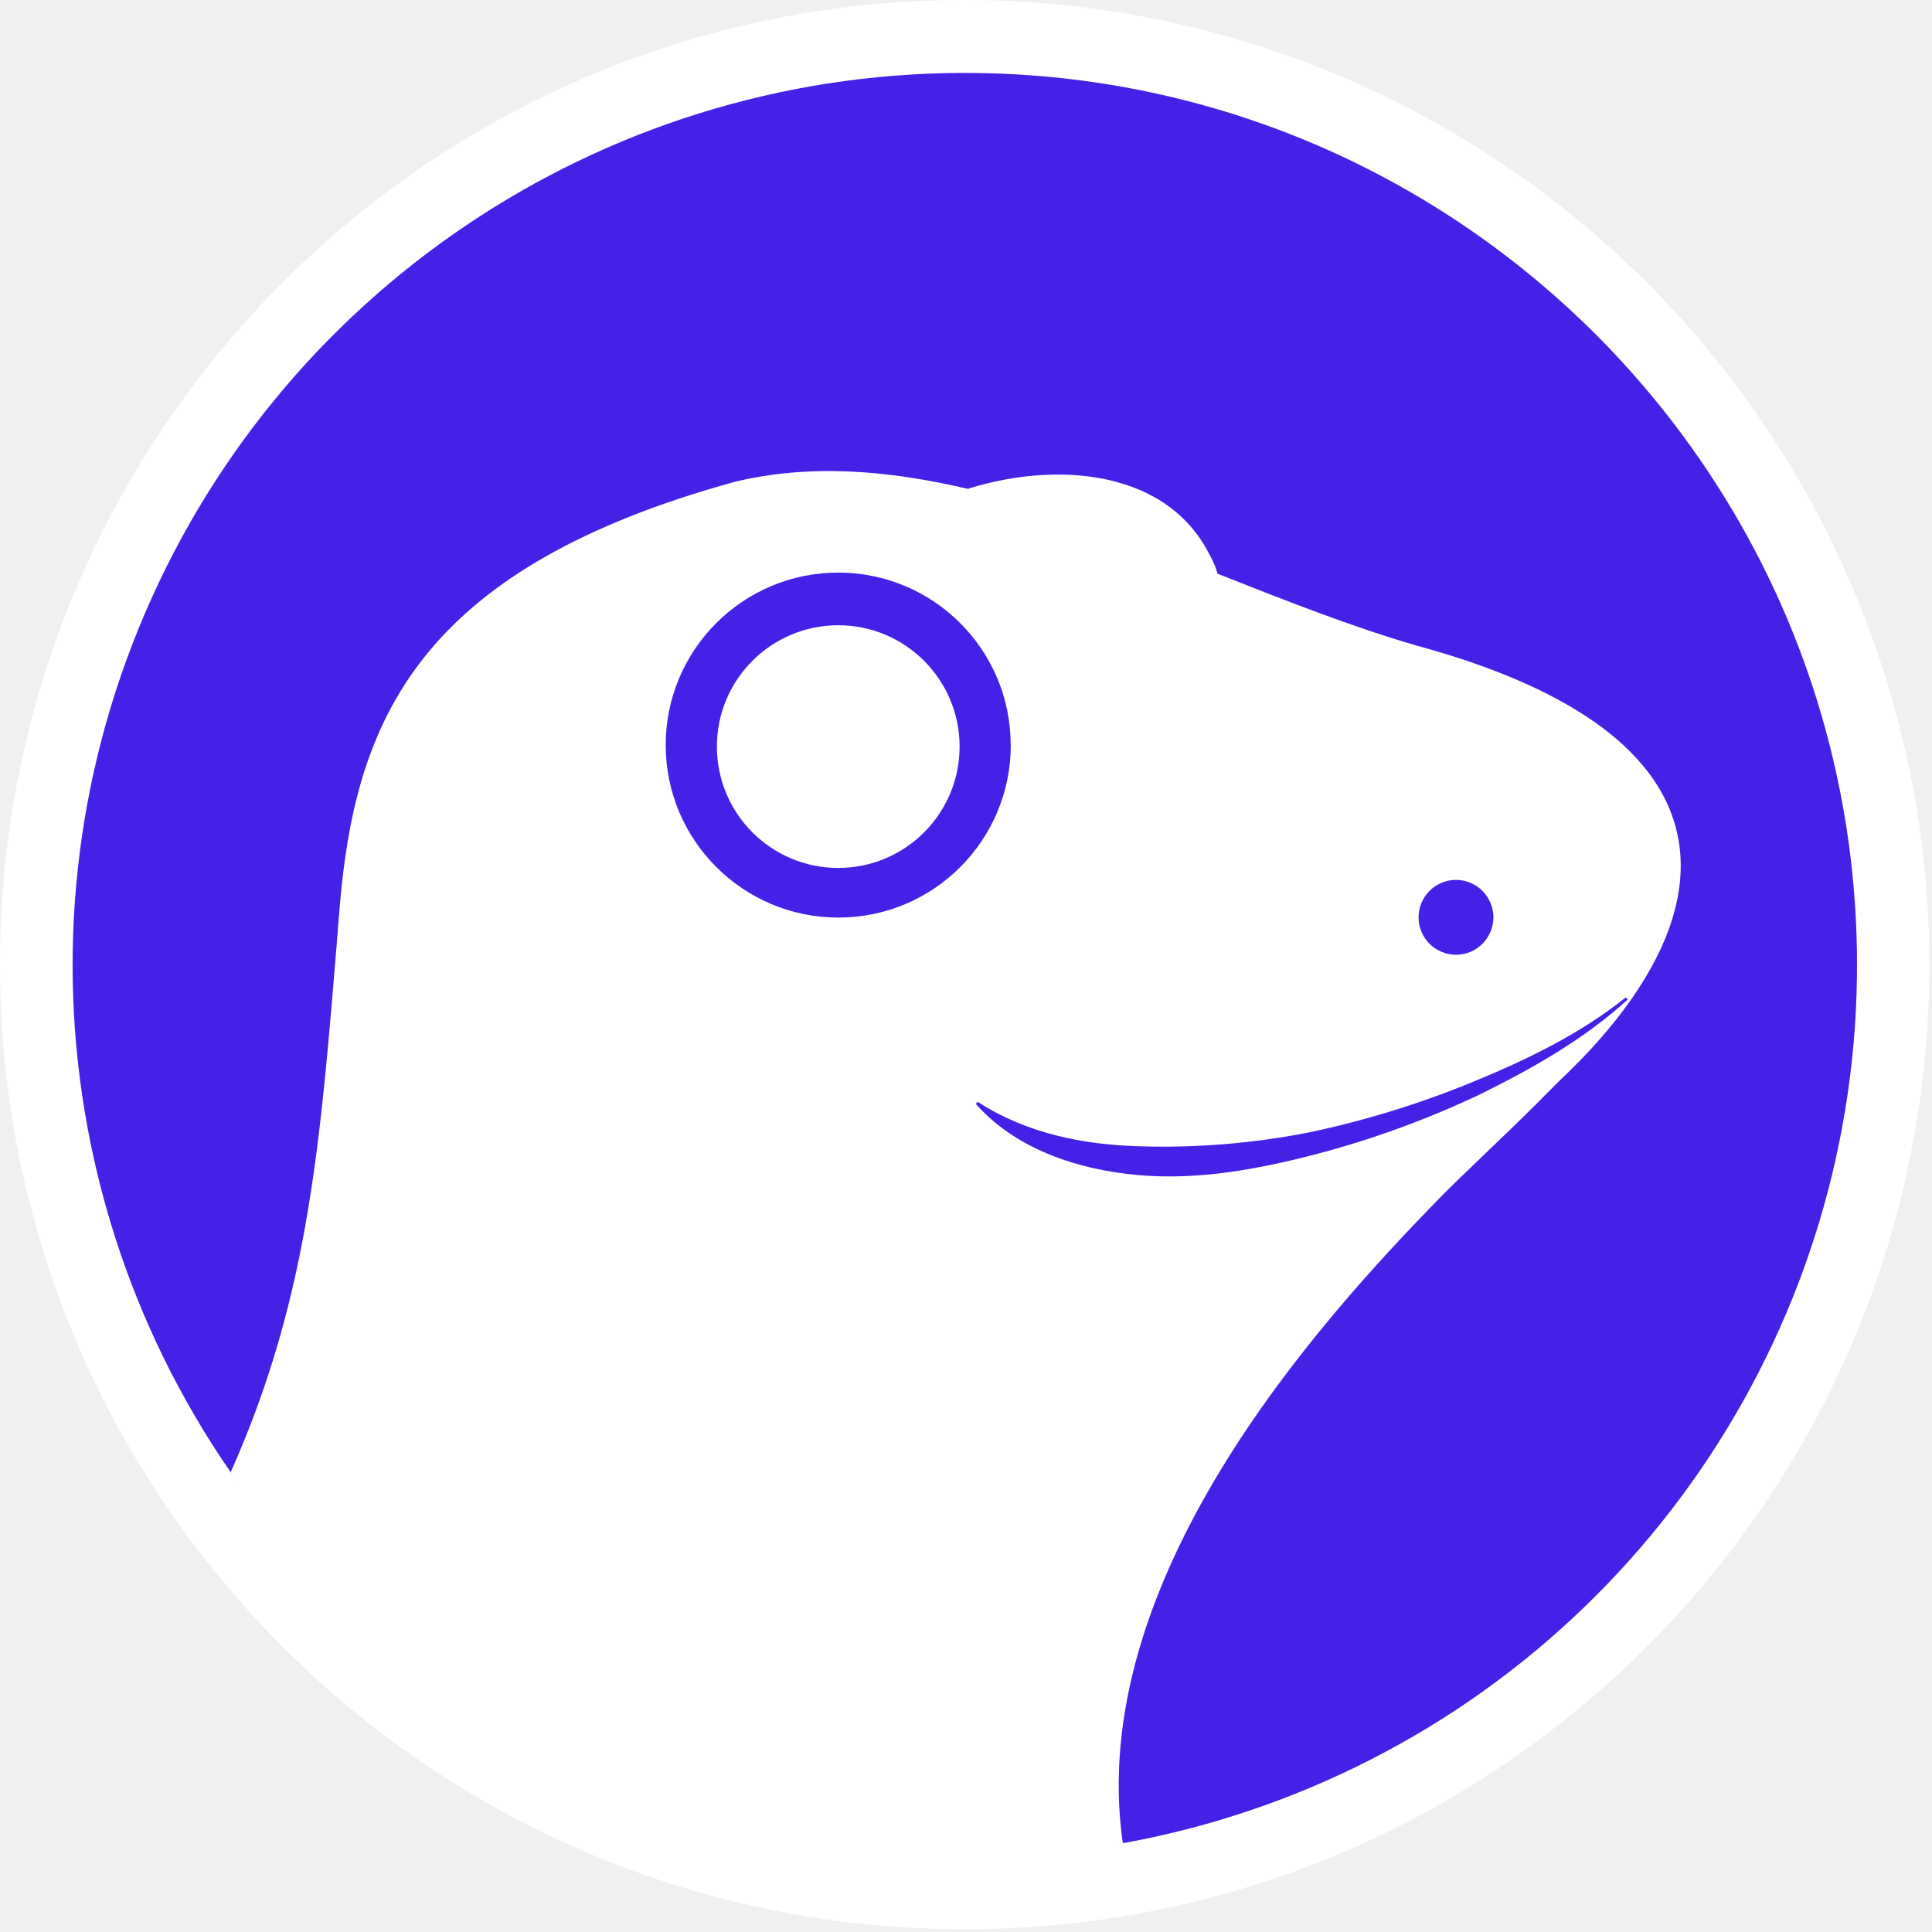
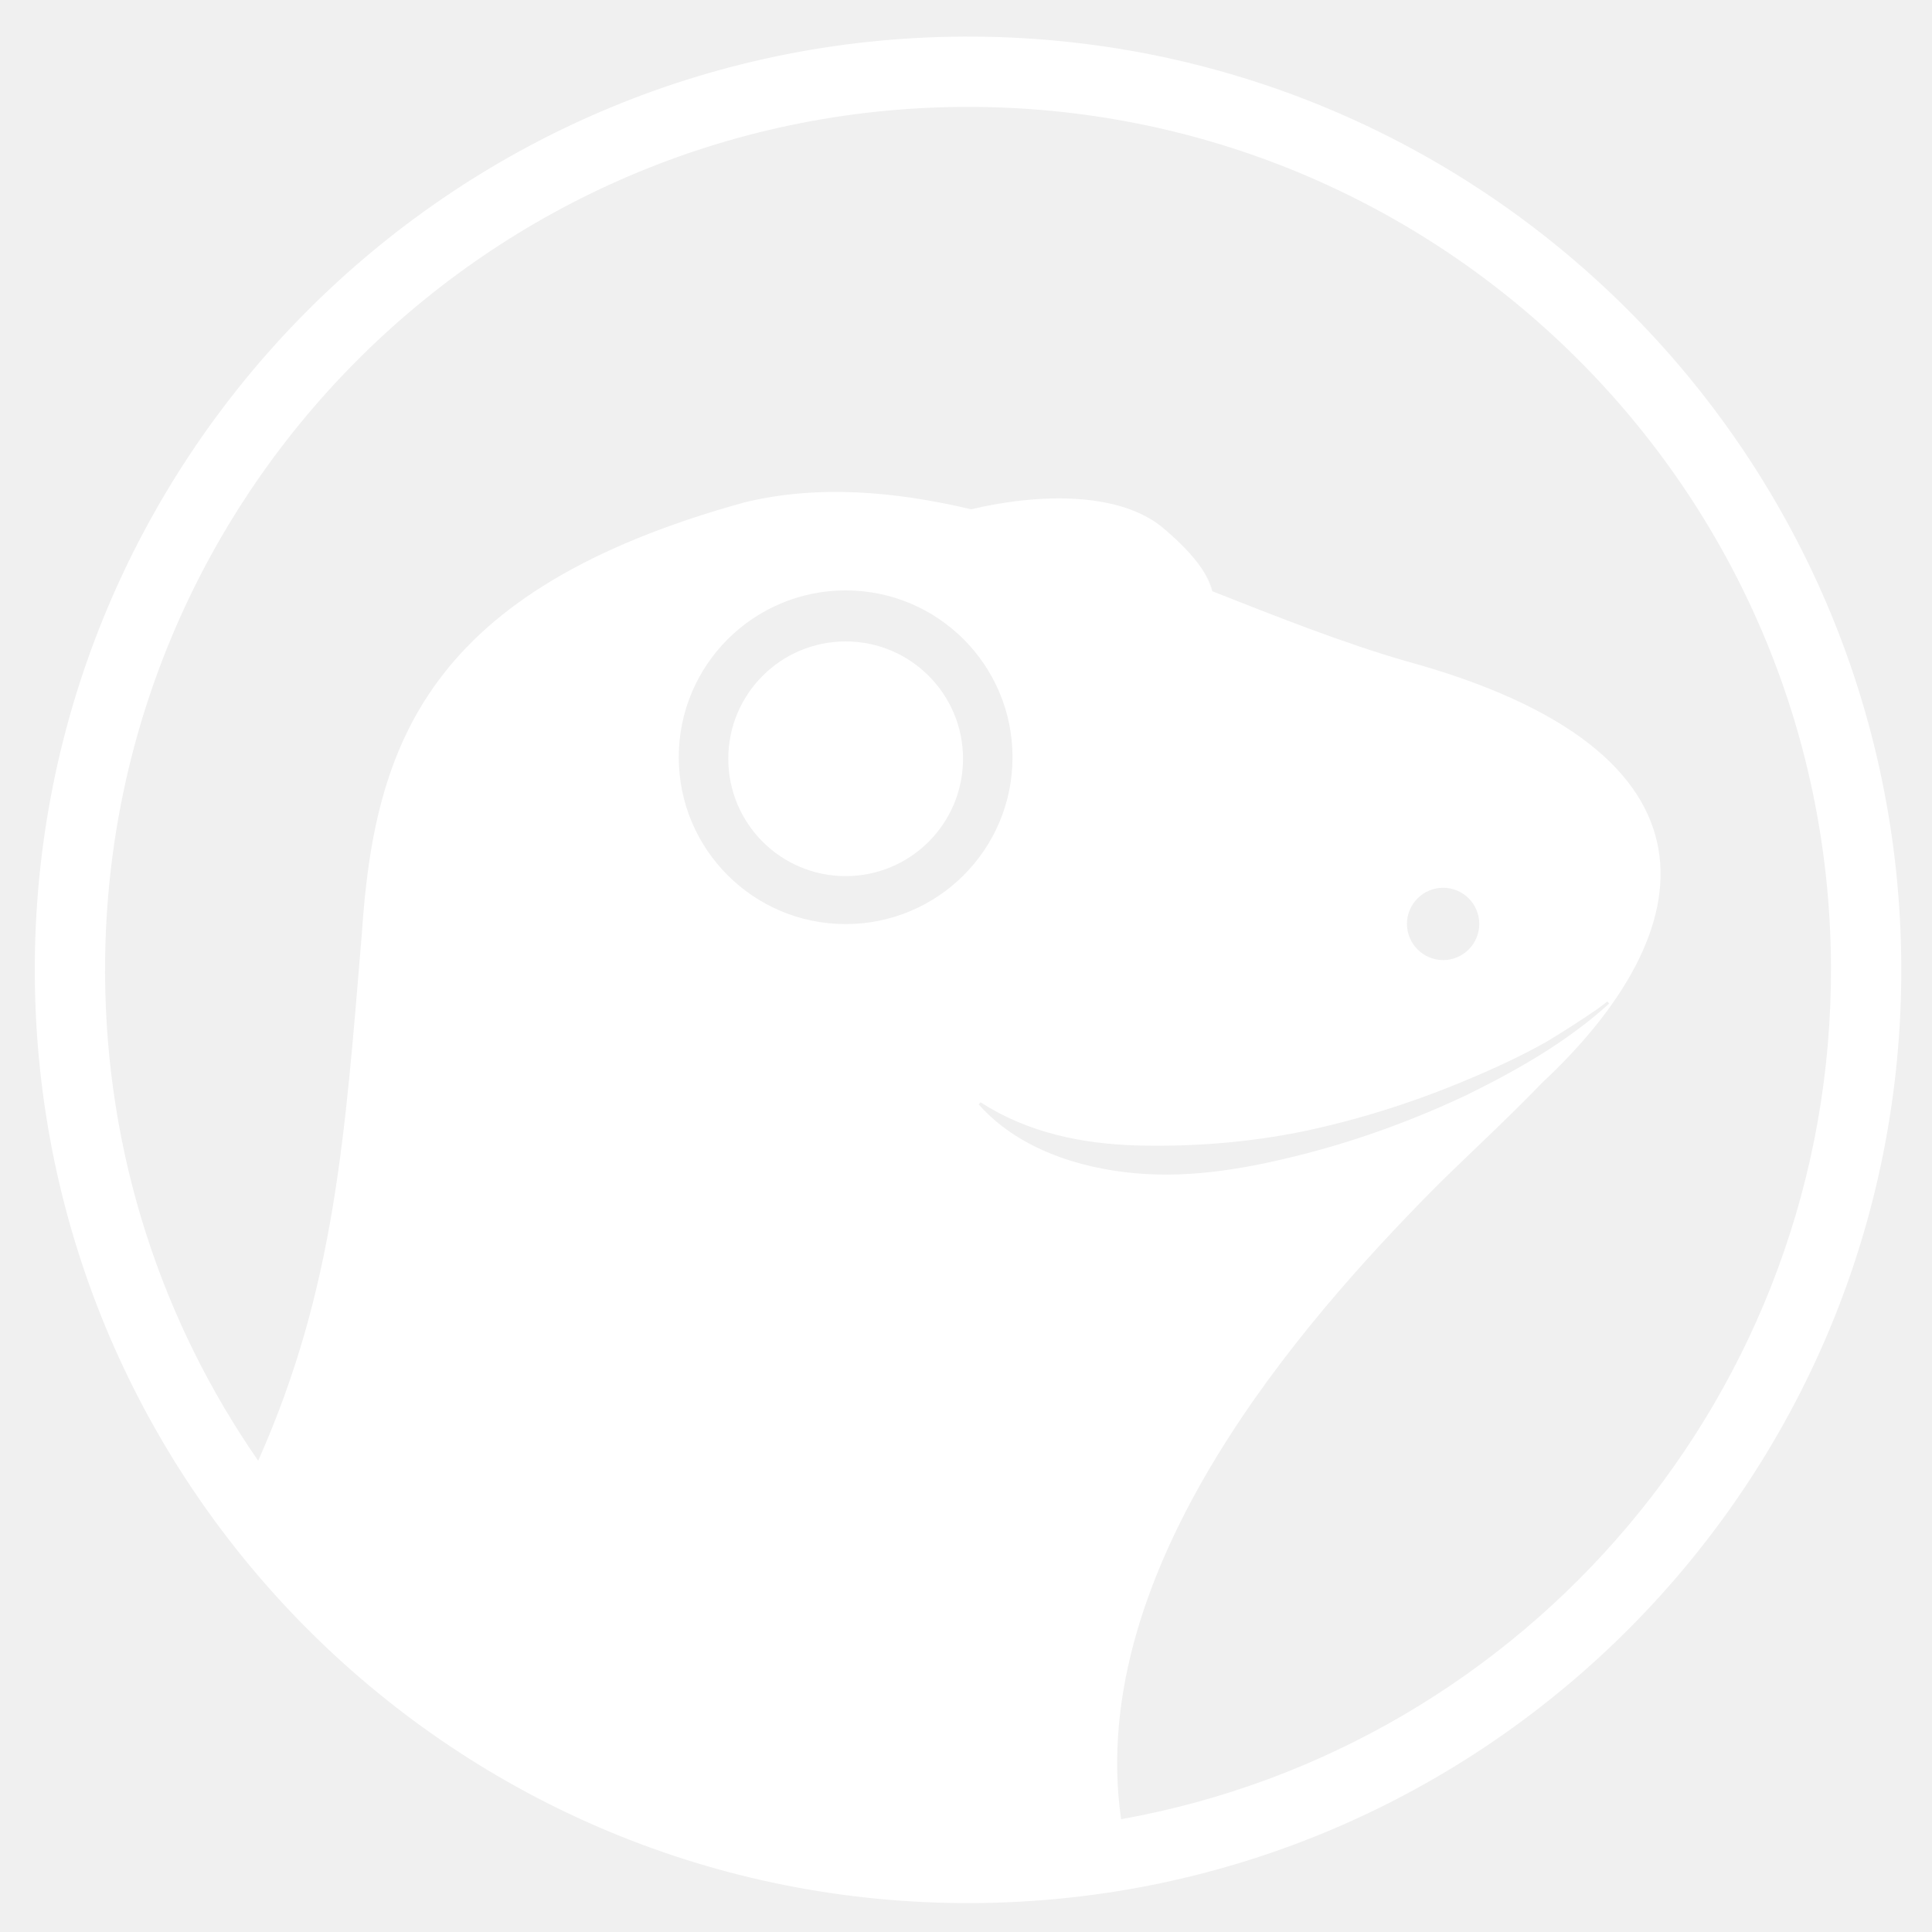
- <svg xmlns="http://www.w3.org/2000/svg" width="16px" height="16px" viewBox="0 0 16 16" version="1.1">
-   <g id="Validator" stroke="none" stroke-width="1" fill="none" fill-rule="evenodd">
-     <g id="NewCosmoscan_ValidatorsDetails_Light" transform="translate(-334, -2395)" fill-rule="nonzero">
-       <g id="Footer" transform="translate(0, 2373)">
-         <g id="Group-4" transform="translate(144, 22)">
-           <g id="CoinGecko" transform="translate(190, 0)">
-             <path d="M15.978,7.953 C15.997,12.365 12.436,15.958 8.024,15.977 C3.612,15.997 0.02,12.436 -3.18172669e-06,8.024 C-0.019,3.612 3.541,0.02 7.953,-0 L7.953,-0 C10.072,-0.009 12.108,0.823 13.613,2.315 C15.117,3.806 15.968,5.835 15.978,7.953 Z" id="Path" fill="#FFFFFF" />
-             <path d="M15.379,7.956 C15.393,10.945 13.606,13.648 10.85,14.805 C8.095,15.962 4.914,15.345 2.79,13.242 C0.667,11.139 0.02,7.963 1.151,5.197 C2.282,2.431 4.968,0.618 7.956,0.604 L7.956,0.604 C12.035,0.586 15.358,3.877 15.379,7.956 Z" id="Path" fill="#4520E6" />
-             <path d="M8.125,1.08 C8.594,0.997 9.075,0.997 9.545,1.08 C10.019,1.155 10.477,1.309 10.901,1.535 C11.323,1.766 11.687,2.081 12.049,2.375 C12.411,2.67 12.772,2.971 13.115,3.301 C13.466,3.626 13.772,3.996 14.025,4.401 C14.285,4.803 14.499,5.234 14.662,5.685 C14.97,6.591 15.077,7.568 14.923,8.499 L14.878,8.499 C14.723,7.576 14.513,6.696 14.183,5.859 C14.028,5.438 13.845,5.028 13.636,4.631 C13.419,4.232 13.179,3.845 12.917,3.473 C12.652,3.099 12.326,2.77 11.954,2.501 C11.579,2.233 11.148,2.06 10.73,1.896 C10.313,1.731 9.899,1.563 9.464,1.438 C9.028,1.313 8.586,1.219 8.124,1.128 L8.125,1.08 Z" id="Path" fill="#4520E6" />
-             <path d="M11.737,5.348 C11.2,5.193 10.645,4.973 10.082,4.751 C10.05,4.61 9.925,4.434 9.672,4.219 C9.304,3.9 8.613,3.908 8.017,4.049 C7.358,3.894 6.707,3.839 6.082,3.991 C0.974,5.399 3.87,8.832 1.995,12.284 C2.262,12.85 5.138,16.153 9.301,15.267 C9.301,15.267 7.877,11.846 11.089,10.204 C13.695,8.868 15.577,6.394 11.737,5.348 Z" id="Path" fill="#FFFFFF" />
-             <path d="M12.368,7.595 C12.368,7.766 12.231,7.906 12.06,7.907 C11.888,7.907 11.749,7.77 11.748,7.599 C11.747,7.428 11.885,7.288 12.056,7.287 C12.227,7.286 12.366,7.424 12.368,7.595 L12.368,7.595 Z" id="Path" fill="#4520E6" />
-             <path d="M8.017,4.047 C8.389,4.074 9.735,4.51 10.082,4.749 C9.793,3.909 8.818,3.798 8.017,4.047 Z" id="Path" fill="#FFFFFF" />
-             <path d="M8.371,6.17 C8.371,6.959 7.732,7.599 6.943,7.599 C6.154,7.599 5.514,6.96 5.513,6.171 C5.513,5.382 6.152,4.742 6.942,4.742 L6.942,4.742 C7.73,4.742 8.37,5.381 8.37,6.169 L8.371,6.17 Z" id="Path" fill="#4520E6" />
-             <path d="M7.947,6.183 C7.947,6.738 7.497,7.188 6.942,7.188 C6.387,7.188 5.937,6.738 5.937,6.183 C5.937,5.628 6.387,5.178 6.942,5.178 L6.942,5.178 C7.497,5.178 7.947,5.628 7.947,6.183 Z" id="Path" fill="#FFFFFF" />
-             <path d="M13.525,8.225 C12.367,9.041 11.051,9.659 9.183,9.659 C8.309,9.659 8.132,8.733 7.554,9.186 C7.256,9.421 6.205,9.947 5.37,9.907 C4.536,9.867 3.184,9.378 2.807,7.597 C2.658,9.378 2.581,10.689 1.91,12.193 C3.242,14.325 6.416,15.969 9.298,15.261 C8.991,13.099 10.883,10.981 11.945,9.899 C12.35,9.489 13.12,8.819 13.525,8.226 L13.525,8.225 Z" id="Path" fill="#FFFFFF" />
-             <path d="M13.48,8.278 C13.12,8.606 12.692,8.848 12.257,9.063 C11.816,9.272 11.357,9.439 10.885,9.562 C10.413,9.684 9.92,9.776 9.421,9.731 C8.922,9.686 8.412,9.516 8.081,9.142 L8.097,9.125 C8.502,9.387 8.97,9.48 9.435,9.493 C9.907,9.508 10.379,9.469 10.842,9.378 C11.31,9.279 11.767,9.138 12.209,8.955 C12.651,8.773 13.088,8.561 13.464,8.26 L13.48,8.278 Z" id="Path" fill="#4520E6" />
+ <svg xmlns="http://www.w3.org/2000/svg" version="1.1" width="16px" height="16px" x="0px" y="0px" viewBox="0 0 683.1 680.74" style="enable-background:new 0 0 683.1 680.74;" xml:space="preserve">
+   <style type="text/css">
+ 	.st0{fill:#FFFFFF;}
+ </style>
+   <g id="Coin_Gecko_Vector_Text">
+ </g>
+   <g id="Coin_Gecko_AI">
+     <g>
+       <g id="XMLID_230_">
+         <path class="st0" d="M428.65,207.87c-0.73-2.13-1.56-4.16-2.53-6.08C427.4,203.97,428.23,206.01,428.65,207.87z" />
+       </g>
+       <g id="XMLID_200_">
+         <g id="XMLID_202_">
+           <g>
+             <path class="st0" d="M340.78,11.76C158.55,12.59,11.49,160.97,12.3,343.22c0.83,182.23,149.23,329.29,331.46,328.48       c182.23-0.83,329.29-149.21,328.48-331.44C671.41,158.01,523.03,10.96,340.78,11.76z M299.01,325.55       c-32.6,0-59.02-26.4-59.02-58.99c0-32.57,26.42-58.99,59.02-58.99c32.57,0,58.99,26.42,58.99,58.99       C358,299.16,331.58,325.55,299.01,325.55z M346.05,389.32l0.31-0.38l0.33-0.38c16.84,10.86,36.05,14.69,55.26,15.26       c19.23,0.5,38.82-0.95,58.09-4.83c19.25-4,38.18-9.91,56.46-17.46c10.27-4.23,20.46-8.85,30.18-14.29       c0.07-0.05,0.12-0.07,0.19-0.12c6.06-3.64,11.97-7.47,17.76-11.42c1.25-0.9,2.48-1.84,3.69-2.81l0.14,0.17l0.5,0.59       c-14.83,13.51-32.5,23.54-50.48,32.38c-18.17,8.56-37.11,15.56-56.67,20.63c-19.49,5.04-39.86,8.85-60.46,6.98       C381.09,411.84,359.7,404.75,346.05,389.32z M497.46,325.55c-0.02-7.07,5.68-12.8,12.73-12.84c7.07-0.02,12.8,5.65,12.84,12.73       c0.02,7.05-5.68,12.82-12.73,12.84C503.26,338.3,497.51,332.6,497.46,325.55z M396.39,642.04       c-12.75-89.29,65.24-176.74,109.21-221.5c9.98-10.15,25.4-24.13,39.76-38.98c57.08-53.36,68.43-117.13-48.37-149.02       c-22.14-6.41-45.08-15.49-68.34-24.67c-0.73-2.13-1.56-4.16-2.53-6.08c-2.67-4.59-7.33-9.89-14.41-15.9       c-15.19-13.18-43.71-12.82-68.34-7c-27.23-6.41-54.1-8.68-79.9-2.51c-112.97,31.13-131.14,86.24-135.54,152.62       c-5.98,71.74-9.49,125.2-36.64,186.3c-33.9-48.89-53.88-108.19-54.14-172.2C36.4,174.59,172.39,37.38,340.9,36.62       s305.73,135.23,306.48,303.74C648.07,490.87,539.61,616.45,396.39,642.04z" />
          </g>
        </g>
+         <path id="XMLID_201_" class="st0" d="M340.5,267.1c0,22.92-18.59,41.49-41.49,41.49c-22.92,0-41.51-18.57-41.51-41.49     s18.59-41.49,41.51-41.49C321.9,225.62,340.5,244.18,340.5,267.1z" />
      </g>
    </g>
  </g>
</svg>
